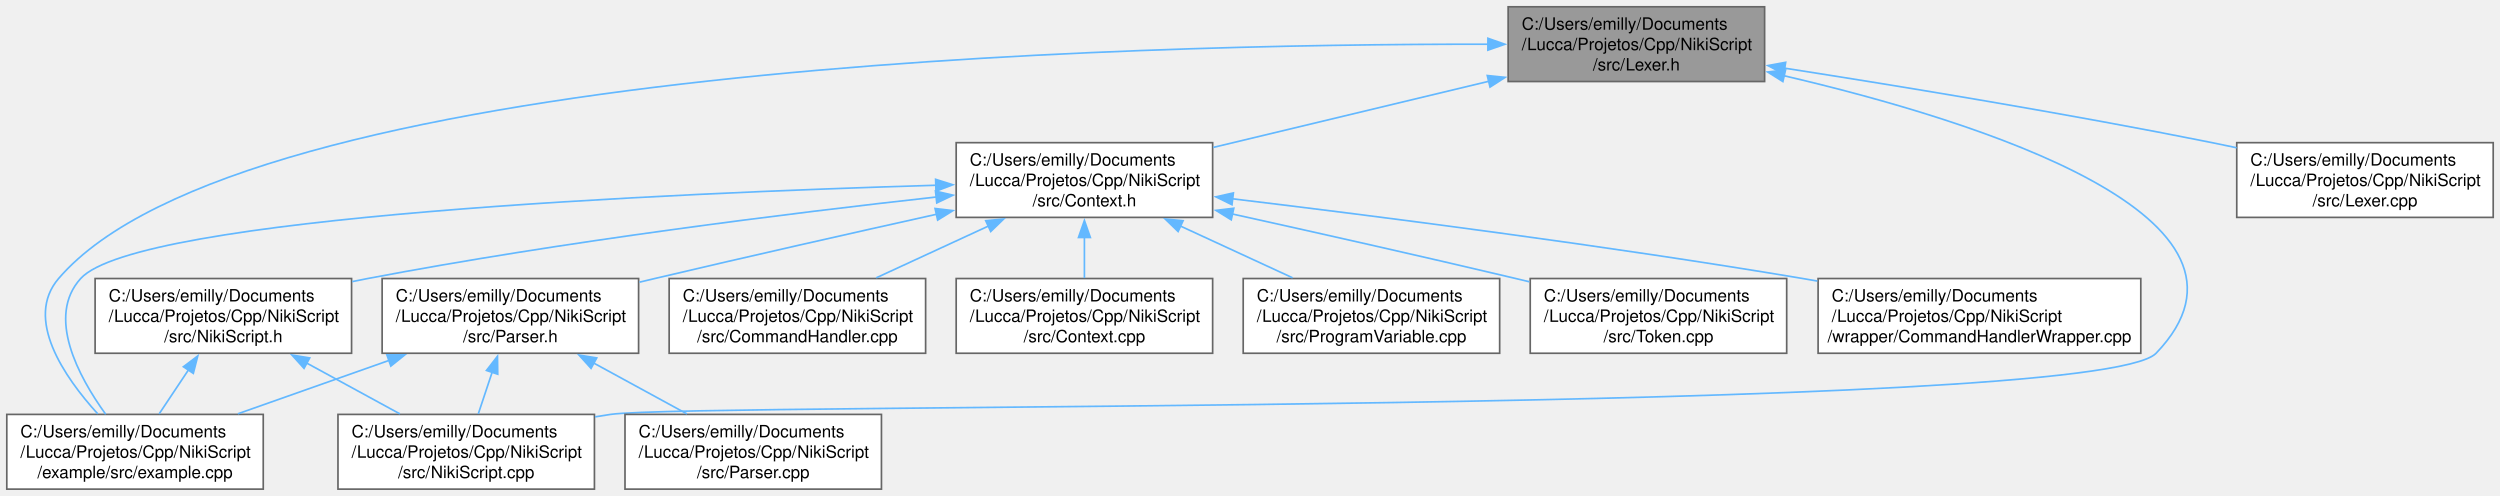
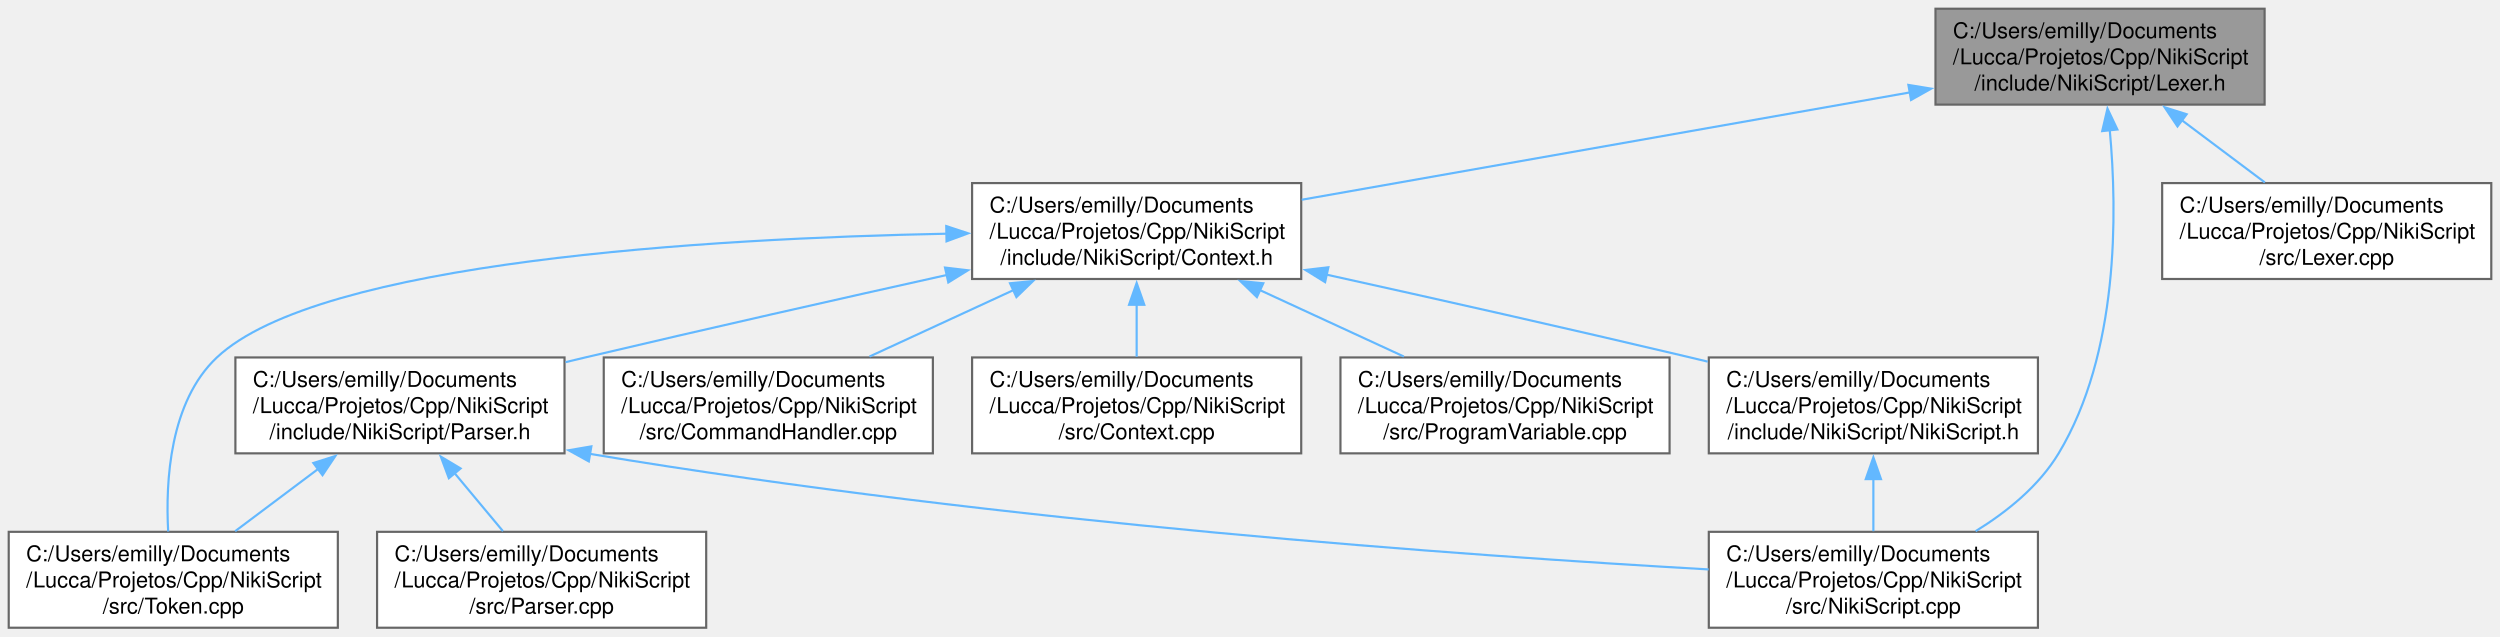
- <svg xmlns="http://www.w3.org/2000/svg" xmlns:xlink="http://www.w3.org/1999/xlink" width="1472pt" height="292pt" viewBox="0.00 0.00 1472.00 292.00">
+ <svg xmlns="http://www.w3.org/2000/svg" xmlns:xlink="http://www.w3.org/1999/xlink" width="1147pt" height="292pt" viewBox="0.00 0.00 1147.00 292.00">
  <g id="graph0" class="graph" transform="scale(1 1) rotate(0) translate(4 288)">
    <g id="Node000001" class="node">
      <g id="a_Node000001">
        <a xlink:title=" ">
          <polygon fill="#999999" stroke="#666666" points="1035,-284 884,-284 884,-240 1035,-240 1035,-284" />
          <text text-anchor="start" x="892" y="-270.5" font-family="Helvetica,sans-Serif" font-size="10.00">C:/Users/emilly/Documents</text>
          <text text-anchor="start" x="892" y="-258.5" font-family="Helvetica,sans-Serif" font-size="10.00">/Lucca/Projetos/Cpp/NikiScript</text>
-           <text text-anchor="middle" x="959.5" y="-246.5" font-family="Helvetica,sans-Serif" font-size="10.00">/src/Lexer.h</text>
+           <text text-anchor="middle" x="959.5" y="-246.5" font-family="Helvetica,sans-Serif" font-size="10.00">/include/NikiScript/Lexer.h</text>
        </a>
      </g>
    </g>
    <g id="Node000002" class="node">
      <g id="a_Node000002">
-         <a xlink:href="example_8cpp.html" target="_top" xlink:title=" ">
+         <a xlink:href="_context_8h.html" target="_top" xlink:title=" ">
+           <polygon fill="white" stroke="#666666" points="593,-204 442,-204 442,-160 593,-160 593,-204" />
+           <text text-anchor="start" x="450" y="-190.5" font-family="Helvetica,sans-Serif" font-size="10.00">C:/Users/emilly/Documents</text>
+           <text text-anchor="start" x="450" y="-178.5" font-family="Helvetica,sans-Serif" font-size="10.00">/Lucca/Projetos/Cpp/NikiScript</text>
+           <text text-anchor="middle" x="517.5" y="-166.5" font-family="Helvetica,sans-Serif" font-size="10.00">/include/NikiScript/Context.h</text>
+         </a>
+       </g>
+     </g>
+     <g id="edge1_Node000001_Node000002" class="edge">
+       <g id="a_edge1_Node000001_Node000002">
+         <a xlink:title=" ">
+           <path fill="none" stroke="#63b8ff" d="M872.3,-245.61C790.91,-231.25 670.69,-210.03 593.23,-196.36" />
+           <polygon fill="#63b8ff" stroke="#63b8ff" points="871.57,-249.04 882.03,-247.33 872.79,-242.14 871.57,-249.04" />
+         </a>
+       </g>
+     </g>
+     <g id="Node000004" class="node">
+       <g id="a_Node000004">
+         <a xlink:href="_niki_script_8cpp.html" target="_top" xlink:title=" ">
+           <polygon fill="white" stroke="#666666" points="931,-44 780,-44 780,0 931,0 931,-44" />
+           <text text-anchor="start" x="788" y="-30.5" font-family="Helvetica,sans-Serif" font-size="10.00">C:/Users/emilly/Documents</text>
+           <text text-anchor="start" x="788" y="-18.5" font-family="Helvetica,sans-Serif" font-size="10.00">/Lucca/Projetos/Cpp/NikiScript</text>
+           <text text-anchor="middle" x="855.5" y="-6.5" font-family="Helvetica,sans-Serif" font-size="10.00">/src/NikiScript.cpp</text>
+         </a>
+       </g>
+     </g>
+     <g id="edge13_Node000001_Node000004" class="edge">
+       <g id="a_edge13_Node000001_Node000004">
+         <a xlink:title=" ">
+           <path fill="none" stroke="#63b8ff" d="M963.95,-228.41C967.51,-190.05 968.08,-125.76 940.5,-80 931.51,-65.09 916.95,-53.24 902.4,-44.29" />
+           <polygon fill="#63b8ff" stroke="#63b8ff" points="960.49,-227.85 962.91,-238.17 967.45,-228.59 960.49,-227.85" />
+         </a>
+       </g>
+     </g>
+     <g id="Node000011" class="node">
+       <g id="a_Node000011">
+         <a xlink:href="_lexer_8cpp.html" target="_top" xlink:title=" ">
+           <polygon fill="white" stroke="#666666" points="1139,-204 988,-204 988,-160 1139,-160 1139,-204" />
+           <text text-anchor="start" x="996" y="-190.5" font-family="Helvetica,sans-Serif" font-size="10.00">C:/Users/emilly/Documents</text>
+           <text text-anchor="start" x="996" y="-178.5" font-family="Helvetica,sans-Serif" font-size="10.00">/Lucca/Projetos/Cpp/NikiScript</text>
+           <text text-anchor="middle" x="1063.5" y="-166.5" font-family="Helvetica,sans-Serif" font-size="10.00">/src/Lexer.cpp</text>
+         </a>
+       </g>
+     </g>
+     <g id="edge12_Node000001_Node000011" class="edge">
+       <g id="a_edge12_Node000001_Node000011">
+         <a xlink:title=" ">
+           <path fill="none" stroke="#63b8ff" d="M996.83,-233C1009.45,-223.54 1023.31,-213.14 1035.12,-204.29" />
+           <polygon fill="#63b8ff" stroke="#63b8ff" points="995.03,-229.98 989.13,-238.78 999.23,-235.58 995.03,-229.98" />
+         </a>
+       </g>
+     </g>
+     <g id="Node000003" class="node">
+       <g id="a_Node000003">
+         <a xlink:href="_niki_script_8h.html" target="_top" xlink:title=" ">
+           <polygon fill="white" stroke="#666666" points="931,-124 780,-124 780,-80 931,-80 931,-124" />
+           <text text-anchor="start" x="788" y="-110.5" font-family="Helvetica,sans-Serif" font-size="10.00">C:/Users/emilly/Documents</text>
+           <text text-anchor="start" x="788" y="-98.5" font-family="Helvetica,sans-Serif" font-size="10.00">/Lucca/Projetos/Cpp/NikiScript</text>
+           <text text-anchor="middle" x="855.5" y="-86.5" font-family="Helvetica,sans-Serif" font-size="10.00">/include/NikiScript/NikiScript.h</text>
+         </a>
+       </g>
+     </g>
+     <g id="edge2_Node000002_Node000003" class="edge">
+       <g id="a_edge2_Node000002_Node000003">
+         <a xlink:title=" ">
+           <path fill="none" stroke="#63b8ff" d="M604.68,-161.98C653.76,-151.14 716.12,-137.13 771.5,-124 774.13,-123.38 776.81,-122.74 779.51,-122.08" />
+           <polygon fill="#63b8ff" stroke="#63b8ff" points="603.96,-158.56 594.94,-164.13 605.46,-165.39 603.96,-158.56" />
+         </a>
+       </g>
+     </g>
+     <g id="Node000005" class="node">
+       <g id="a_Node000005">
+         <a xlink:href="_parser_8h.html" target="_top" xlink:title=" ">
+           <polygon fill="white" stroke="#666666" points="255,-124 104,-124 104,-80 255,-80 255,-124" />
+           <text text-anchor="start" x="112" y="-110.5" font-family="Helvetica,sans-Serif" font-size="10.00">C:/Users/emilly/Documents</text>
+           <text text-anchor="start" x="112" y="-98.5" font-family="Helvetica,sans-Serif" font-size="10.00">/Lucca/Projetos/Cpp/NikiScript</text>
+           <text text-anchor="middle" x="179.5" y="-86.5" font-family="Helvetica,sans-Serif" font-size="10.00">/include/NikiScript/Parser.h</text>
+         </a>
+       </g>
+     </g>
+     <g id="edge4_Node000002_Node000005" class="edge">
+       <g id="a_edge4_Node000002_Node000005">
+         <a xlink:title=" ">
+           <path fill="none" stroke="#63b8ff" d="M430.41,-161.84C381.58,-150.99 319.58,-137.01 264.5,-124 261.54,-123.3 258.53,-122.58 255.48,-121.85" />
+           <polygon fill="#63b8ff" stroke="#63b8ff" points="429.57,-165.24 440.09,-163.99 431.09,-158.41 429.57,-165.24" />
+         </a>
+       </g>
+     </g>
+     <g id="Node000007" class="node">
+       <g id="a_Node000007">
+         <a xlink:href="_token_8cpp.html" target="_top" xlink:title=" ">
          <polygon fill="white" stroke="#666666" points="151,-44 0,-44 0,0 151,0 151,-44" />
          <text text-anchor="start" x="8" y="-30.5" font-family="Helvetica,sans-Serif" font-size="10.00">C:/Users/emilly/Documents</text>
          <text text-anchor="start" x="8" y="-18.5" font-family="Helvetica,sans-Serif" font-size="10.00">/Lucca/Projetos/Cpp/NikiScript</text>
-           <text text-anchor="middle" x="75.5" y="-6.5" font-family="Helvetica,sans-Serif" font-size="10.00">/example/src/example.cpp</text>
-         </a>
-       </g>
-     </g>
-     <g id="edge1_Node000001_Node000002" class="edge">
-       <g id="a_edge1_Node000001_Node000002">
-         <a xlink:title=" ">
-           <path fill="none" stroke="#63b8ff" d="M872.34,-261.96C662.5,-262.22 138.58,-249.98 30.5,-124 10.25,-100.4 33.65,-66.22 53.56,-44.31" />
-           <polygon fill="#63b8ff" stroke="#63b8ff" points="872.09,-265.46 882.08,-261.94 872.07,-258.46 872.09,-265.46" />
-         </a>
-       </g>
-     </g>
-     <g id="Node000003" class="node">
-       <g id="a_Node000003">
-         <a xlink:href="_context_8h.html" target="_top" xlink:title=" ">
-           <polygon fill="white" stroke="#666666" points="710,-204 559,-204 559,-160 710,-160 710,-204" />
-           <text text-anchor="start" x="567" y="-190.5" font-family="Helvetica,sans-Serif" font-size="10.00">C:/Users/emilly/Documents</text>
-           <text text-anchor="start" x="567" y="-178.5" font-family="Helvetica,sans-Serif" font-size="10.00">/Lucca/Projetos/Cpp/NikiScript</text>
-           <text text-anchor="middle" x="634.5" y="-166.5" font-family="Helvetica,sans-Serif" font-size="10.00">/src/Context.h</text>
-         </a>
-       </g>
-     </g>
-     <g id="edge2_Node000001_Node000003" class="edge">
-       <g id="a_edge2_Node000001_Node000003">
-         <a xlink:title=" ">
-           <path fill="none" stroke="#63b8ff" d="M872.79,-240.19C822.21,-228.05 759.01,-212.88 710.41,-201.22" />
-           <polygon fill="#63b8ff" stroke="#63b8ff" points="871.7,-243.53 882.24,-242.46 873.33,-236.72 871.7,-243.53" />
-         </a>
-       </g>
-     </g>
-     <g id="Node000007" class="node">
-       <g id="a_Node000007">
-         <a xlink:href="_niki_script_8cpp.html" target="_top" xlink:title=" ">
-           <polygon fill="white" stroke="#666666" points="346,-44 195,-44 195,0 346,0 346,-44" />
-           <text text-anchor="start" x="203" y="-30.5" font-family="Helvetica,sans-Serif" font-size="10.00">C:/Users/emilly/Documents</text>
-           <text text-anchor="start" x="203" y="-18.5" font-family="Helvetica,sans-Serif" font-size="10.00">/Lucca/Projetos/Cpp/NikiScript</text>
-           <text text-anchor="middle" x="270.5" y="-6.5" font-family="Helvetica,sans-Serif" font-size="10.00">/src/NikiScript.cpp</text>
-         </a>
-       </g>
-     </g>
-     <g id="edge17_Node000001_Node000007" class="edge">
-       <g id="a_edge17_Node000001_Node000007">
-         <a xlink:title=" ">
-           <path fill="none" stroke="#63b8ff" d="M1046.26,-243.44C1161.51,-216.55 1342.16,-159.75 1265.5,-80 1230.44,-43.52 405.59,-51.1 355.5,-44 352.49,-43.57 349.43,-43.08 346.35,-42.55" />
-           <polygon fill="#63b8ff" stroke="#63b8ff" points="1045.76,-239.97 1036.79,-245.61 1047.32,-246.79 1045.76,-239.97" />
-         </a>
-       </g>
-     </g>
-     <g id="Node000013" class="node">
-       <g id="a_Node000013">
-         <a xlink:href="_lexer_8cpp.html" target="_top" xlink:title=" ">
-           <polygon fill="white" stroke="#666666" points="1464,-204 1313,-204 1313,-160 1464,-160 1464,-204" />
-           <text text-anchor="start" x="1321" y="-190.5" font-family="Helvetica,sans-Serif" font-size="10.00">C:/Users/emilly/Documents</text>
-           <text text-anchor="start" x="1321" y="-178.5" font-family="Helvetica,sans-Serif" font-size="10.00">/Lucca/Projetos/Cpp/NikiScript</text>
-           <text text-anchor="middle" x="1388.5" y="-166.5" font-family="Helvetica,sans-Serif" font-size="10.00">/src/Lexer.cpp</text>
-         </a>
-       </g>
-     </g>
-     <g id="edge16_Node000001_Node000013" class="edge">
-       <g id="a_edge16_Node000001_Node000013">
-         <a xlink:title=" ">
-           <path fill="none" stroke="#63b8ff" d="M1046.67,-247.88C1115.3,-237.18 1213.28,-221.09 1298.5,-204 1303.22,-203.05 1308.07,-202.04 1312.95,-200.99" />
-           <polygon fill="#63b8ff" stroke="#63b8ff" points="1046.32,-244.39 1036.98,-249.39 1047.4,-251.31 1046.32,-244.39" />
-         </a>
-       </g>
-     </g>
-     <g id="edge3_Node000003_Node000002" class="edge">
-       <g id="a_edge3_Node000003_Node000002">
-         <a xlink:title=" ">
-           <path fill="none" stroke="#63b8ff" d="M547.07,-178.92C390.79,-174.3 76.67,-160.52 43.5,-124 23.22,-101.67 42.06,-66.5 58.21,-44.1" />
-           <polygon fill="#63b8ff" stroke="#63b8ff" points="546.89,-182.42 556.99,-179.21 547.09,-175.42 546.89,-182.42" />
-         </a>
-       </g>
-     </g>
-     <g id="Node000004" class="node">
-       <g id="a_Node000004">
-         <a xlink:href="_command_handler_8cpp.html" target="_top" xlink:title=" ">
-           <polygon fill="white" stroke="#666666" points="541,-124 390,-124 390,-80 541,-80 541,-124" />
-           <text text-anchor="start" x="398" y="-110.5" font-family="Helvetica,sans-Serif" font-size="10.00">C:/Users/emilly/Documents</text>
-           <text text-anchor="start" x="398" y="-98.5" font-family="Helvetica,sans-Serif" font-size="10.00">/Lucca/Projetos/Cpp/NikiScript</text>
-           <text text-anchor="middle" x="465.5" y="-86.5" font-family="Helvetica,sans-Serif" font-size="10.00">/src/CommandHandler.cpp</text>
-         </a>
-       </g>
-     </g>
-     <g id="edge4_Node000003_Node000004" class="edge">
-       <g id="a_edge4_Node000003_Node000004">
-         <a xlink:title=" ">
-           <path fill="none" stroke="#63b8ff" d="M578.03,-154.93C556.55,-145.02 532.36,-133.86 511.92,-124.42" />
-           <polygon fill="#63b8ff" stroke="#63b8ff" points="576.4,-158.04 586.95,-159.05 579.33,-151.68 576.4,-158.04" />
-         </a>
-       </g>
-     </g>
-     <g id="Node000005" class="node">
-       <g id="a_Node000005">
-         <a xlink:href="_context_8cpp.html" target="_top" xlink:title=" ">
-           <polygon fill="white" stroke="#666666" points="710,-124 559,-124 559,-80 710,-80 710,-124" />
-           <text text-anchor="start" x="567" y="-110.5" font-family="Helvetica,sans-Serif" font-size="10.00">C:/Users/emilly/Documents</text>
-           <text text-anchor="start" x="567" y="-98.5" font-family="Helvetica,sans-Serif" font-size="10.00">/Lucca/Projetos/Cpp/NikiScript</text>
-           <text text-anchor="middle" x="634.5" y="-86.5" font-family="Helvetica,sans-Serif" font-size="10.00">/src/Context.cpp</text>
-         </a>
-       </g>
-     </g>
-     <g id="edge5_Node000003_Node000005" class="edge">
-       <g id="a_edge5_Node000003_Node000005">
-         <a xlink:title=" ">
-           <path fill="none" stroke="#63b8ff" d="M634.5,-148.25C634.5,-140.15 634.5,-131.68 634.5,-124.29" />
-           <polygon fill="#63b8ff" stroke="#63b8ff" points="631,-148.17 634.5,-158.17 638,-148.17 631,-148.17" />
-         </a>
-       </g>
-     </g>
-     <g id="Node000006" class="node">
-       <g id="a_Node000006">
-         <a xlink:href="_niki_script_8h.html" target="_top" xlink:title=" ">
-           <polygon fill="white" stroke="#666666" points="203,-124 52,-124 52,-80 203,-80 203,-124" />
-           <text text-anchor="start" x="60" y="-110.5" font-family="Helvetica,sans-Serif" font-size="10.00">C:/Users/emilly/Documents</text>
-           <text text-anchor="start" x="60" y="-98.5" font-family="Helvetica,sans-Serif" font-size="10.00">/Lucca/Projetos/Cpp/NikiScript</text>
-           <text text-anchor="middle" x="127.5" y="-86.5" font-family="Helvetica,sans-Serif" font-size="10.00">/src/NikiScript.h</text>
-         </a>
-       </g>
-     </g>
-     <g id="edge6_Node000003_Node000006" class="edge">
-       <g id="a_edge6_Node000003_Node000006">
-         <a xlink:title=" ">
-           <path fill="none" stroke="#63b8ff" d="M547.4,-172.02C461.76,-162.53 327.53,-145.91 212.5,-124 209.51,-123.43 206.47,-122.82 203.41,-122.19" />
-           <polygon fill="#63b8ff" stroke="#63b8ff" points="546.81,-175.47 557.13,-173.08 547.57,-168.51 546.81,-175.47" />
+           <text text-anchor="middle" x="75.5" y="-6.5" font-family="Helvetica,sans-Serif" font-size="10.00">/src/Token.cpp</text>
+         </a>
+       </g>
+     </g>
+     <g id="edge11_Node000002_Node000007" class="edge">
+       <g id="a_edge11_Node000002_Node000007">
+         <a xlink:title=" ">
+           <path fill="none" stroke="#63b8ff" d="M430.39,-180.78C321.14,-178.6 142.44,-168.15 95.5,-124 73.89,-103.67 71.89,-67.24 73.16,-44.13" />
+           <polygon fill="#63b8ff" stroke="#63b8ff" points="430.14,-184.27 440.2,-180.95 430.27,-177.28 430.14,-184.27" />
        </a>
      </g>
    </g>
    <g id="Node000008" class="node">
      <g id="a_Node000008">
-         <a xlink:href="_parser_8h.html" target="_top" xlink:title=" ">
-           <polygon fill="white" stroke="#666666" points="372,-124 221,-124 221,-80 372,-80 372,-124" />
-           <text text-anchor="start" x="229" y="-110.5" font-family="Helvetica,sans-Serif" font-size="10.00">C:/Users/emilly/Documents</text>
-           <text text-anchor="start" x="229" y="-98.5" font-family="Helvetica,sans-Serif" font-size="10.00">/Lucca/Projetos/Cpp/NikiScript</text>
-           <text text-anchor="middle" x="296.5" y="-86.5" font-family="Helvetica,sans-Serif" font-size="10.00">/src/Parser.h</text>
-         </a>
-       </g>
-     </g>
-     <g id="edge9_Node000003_Node000008" class="edge">
-       <g id="a_edge9_Node000003_Node000008">
-         <a xlink:title=" ">
-           <path fill="none" stroke="#63b8ff" d="M547.41,-161.84C498.58,-150.99 436.58,-137.01 381.5,-124 378.54,-123.3 375.53,-122.58 372.48,-121.85" />
-           <polygon fill="#63b8ff" stroke="#63b8ff" points="546.57,-165.24 557.09,-163.99 548.09,-158.41 546.57,-165.24" />
+         <a xlink:href="_command_handler_8cpp.html" target="_top" xlink:title=" ">
+           <polygon fill="white" stroke="#666666" points="424,-124 273,-124 273,-80 424,-80 424,-124" />
+           <text text-anchor="start" x="281" y="-110.5" font-family="Helvetica,sans-Serif" font-size="10.00">C:/Users/emilly/Documents</text>
+           <text text-anchor="start" x="281" y="-98.5" font-family="Helvetica,sans-Serif" font-size="10.00">/Lucca/Projetos/Cpp/NikiScript</text>
+           <text text-anchor="middle" x="348.5" y="-86.5" font-family="Helvetica,sans-Serif" font-size="10.00">/src/CommandHandler.cpp</text>
+         </a>
+       </g>
+     </g>
+     <g id="edge8_Node000002_Node000008" class="edge">
+       <g id="a_edge8_Node000002_Node000008">
+         <a xlink:title=" ">
+           <path fill="none" stroke="#63b8ff" d="M461.03,-154.93C439.55,-145.02 415.36,-133.86 394.92,-124.42" />
+           <polygon fill="#63b8ff" stroke="#63b8ff" points="459.4,-158.04 469.95,-159.05 462.33,-151.68 459.4,-158.04" />
+         </a>
+       </g>
+     </g>
+     <g id="Node000009" class="node">
+       <g id="a_Node000009">
+         <a xlink:href="_context_8cpp.html" target="_top" xlink:title=" ">
+           <polygon fill="white" stroke="#666666" points="593,-124 442,-124 442,-80 593,-80 593,-124" />
+           <text text-anchor="start" x="450" y="-110.5" font-family="Helvetica,sans-Serif" font-size="10.00">C:/Users/emilly/Documents</text>
+           <text text-anchor="start" x="450" y="-98.5" font-family="Helvetica,sans-Serif" font-size="10.00">/Lucca/Projetos/Cpp/NikiScript</text>
+           <text text-anchor="middle" x="517.5" y="-86.5" font-family="Helvetica,sans-Serif" font-size="10.00">/src/Context.cpp</text>
+         </a>
+       </g>
+     </g>
+     <g id="edge9_Node000002_Node000009" class="edge">
+       <g id="a_edge9_Node000002_Node000009">
+         <a xlink:title=" ">
+           <path fill="none" stroke="#63b8ff" d="M517.5,-148.25C517.5,-140.15 517.5,-131.68 517.5,-124.29" />
+           <polygon fill="#63b8ff" stroke="#63b8ff" points="514,-148.17 517.5,-158.17 521,-148.17 514,-148.17" />
        </a>
      </g>
    </g>
    <g id="Node000010" class="node">
      <g id="a_Node000010">
        <a xlink:href="_program_variable_8cpp.html" target="_top" xlink:title=" ">
-           <polygon fill="white" stroke="#666666" points="879,-124 728,-124 728,-80 879,-80 879,-124" />
-           <text text-anchor="start" x="736" y="-110.5" font-family="Helvetica,sans-Serif" font-size="10.00">C:/Users/emilly/Documents</text>
-           <text text-anchor="start" x="736" y="-98.5" font-family="Helvetica,sans-Serif" font-size="10.00">/Lucca/Projetos/Cpp/NikiScript</text>
-           <text text-anchor="middle" x="803.5" y="-86.5" font-family="Helvetica,sans-Serif" font-size="10.00">/src/ProgramVariable.cpp</text>
-         </a>
-       </g>
-     </g>
-     <g id="edge13_Node000003_Node000010" class="edge">
-       <g id="a_edge13_Node000003_Node000010">
-         <a xlink:title=" ">
-           <path fill="none" stroke="#63b8ff" d="M690.97,-154.93C712.45,-145.02 736.64,-133.86 757.08,-124.42" />
-           <polygon fill="#63b8ff" stroke="#63b8ff" points="689.67,-151.68 682.05,-159.05 692.6,-158.04 689.67,-151.68" />
-         </a>
-       </g>
-     </g>
-     <g id="Node000011" class="node">
-       <g id="a_Node000011">
-         <a xlink:href="_token_8cpp.html" target="_top" xlink:title=" ">
-           <polygon fill="white" stroke="#666666" points="1048,-124 897,-124 897,-80 1048,-80 1048,-124" />
-           <text text-anchor="start" x="905" y="-110.5" font-family="Helvetica,sans-Serif" font-size="10.00">C:/Users/emilly/Documents</text>
-           <text text-anchor="start" x="905" y="-98.5" font-family="Helvetica,sans-Serif" font-size="10.00">/Lucca/Projetos/Cpp/NikiScript</text>
-           <text text-anchor="middle" x="972.5" y="-86.5" font-family="Helvetica,sans-Serif" font-size="10.00">/src/Token.cpp</text>
-         </a>
-       </g>
-     </g>
-     <g id="edge14_Node000003_Node000011" class="edge">
-       <g id="a_edge14_Node000003_Node000011">
-         <a xlink:title=" ">
-           <path fill="none" stroke="#63b8ff" d="M721.68,-161.98C770.76,-151.14 833.12,-137.13 888.5,-124 891.13,-123.38 893.81,-122.74 896.51,-122.08" />
-           <polygon fill="#63b8ff" stroke="#63b8ff" points="720.96,-158.56 711.94,-164.13 722.46,-165.39 720.96,-158.56" />
-         </a>
-       </g>
-     </g>
-     <g id="Node000012" class="node">
-       <g id="a_Node000012">
-         <a xlink:href="_command_handler_wrapper_8cpp.html" target="_top" xlink:title=" ">
-           <polygon fill="white" stroke="#666666" points="1256.5,-124 1066.5,-124 1066.5,-80 1256.5,-80 1256.5,-124" />
-           <text text-anchor="start" x="1074.5" y="-110.5" font-family="Helvetica,sans-Serif" font-size="10.00">C:/Users/emilly/Documents</text>
-           <text text-anchor="start" x="1074.5" y="-98.5" font-family="Helvetica,sans-Serif" font-size="10.00">/Lucca/Projetos/Cpp/NikiScript</text>
-           <text text-anchor="middle" x="1161.5" y="-86.5" font-family="Helvetica,sans-Serif" font-size="10.00">/wrapper/CommandHandlerWrapper.cpp</text>
-         </a>
-       </g>
-     </g>
-     <g id="edge15_Node000003_Node000012" class="edge">
-       <g id="a_edge15_Node000003_Node000012">
-         <a xlink:title=" ">
-           <path fill="none" stroke="#63b8ff" d="M721.61,-170.95C807.31,-160.66 941.76,-143.46 1057.5,-124 1060.32,-123.53 1063.17,-123.03 1066.05,-122.52" />
-           <polygon fill="#63b8ff" stroke="#63b8ff" points="721.39,-167.45 711.87,-172.11 722.22,-174.4 721.39,-167.45" />
-         </a>
-       </g>
-     </g>
-     <g id="edge7_Node000006_Node000002" class="edge">
-       <g id="a_edge7_Node000006_Node000002">
-         <a xlink:title=" ">
-           <path fill="none" stroke="#63b8ff" d="M106.98,-70.22C101.19,-61.54 95.02,-52.28 89.69,-44.29" />
-           <polygon fill="#63b8ff" stroke="#63b8ff" points="103.99,-72.05 112.45,-78.43 109.82,-68.16 103.99,-72.05" />
-         </a>
-       </g>
-     </g>
-     <g id="edge8_Node000006_Node000007" class="edge">
-       <g id="a_edge8_Node000006_Node000007">
-         <a xlink:title=" ">
-           <path fill="none" stroke="#63b8ff" d="M176.57,-74.23C194.5,-64.45 214.53,-53.53 231.47,-44.29" />
-           <polygon fill="#63b8ff" stroke="#63b8ff" points="175.01,-71.1 167.9,-78.96 178.36,-77.25 175.01,-71.1" />
-         </a>
-       </g>
-     </g>
-     <g id="edge10_Node000008_Node000002" class="edge">
-       <g id="a_edge10_Node000008_Node000002">
-         <a xlink:title=" ">
-           <path fill="none" stroke="#63b8ff" d="M225.03,-75.78C196.31,-65.64 163.56,-54.08 136.05,-44.37" />
-           <polygon fill="#63b8ff" stroke="#63b8ff" points="223.8,-79.05 234.39,-79.08 226.13,-72.45 223.8,-79.05" />
-         </a>
-       </g>
-     </g>
-     <g id="edge11_Node000008_Node000007" class="edge">
-       <g id="a_edge11_Node000008_Node000007">
-         <a xlink:title=" ">
-           <path fill="none" stroke="#63b8ff" d="M285.77,-68.82C283.01,-60.54 280.12,-51.85 277.6,-44.29" />
-           <polygon fill="#63b8ff" stroke="#63b8ff" points="282.43,-69.87 288.92,-78.25 289.07,-67.66 282.43,-69.87" />
-         </a>
-       </g>
-     </g>
-     <g id="Node000009" class="node">
-       <g id="a_Node000009">
+           <polygon fill="white" stroke="#666666" points="762,-124 611,-124 611,-80 762,-80 762,-124" />
+           <text text-anchor="start" x="619" y="-110.5" font-family="Helvetica,sans-Serif" font-size="10.00">C:/Users/emilly/Documents</text>
+           <text text-anchor="start" x="619" y="-98.5" font-family="Helvetica,sans-Serif" font-size="10.00">/Lucca/Projetos/Cpp/NikiScript</text>
+           <text text-anchor="middle" x="686.5" y="-86.5" font-family="Helvetica,sans-Serif" font-size="10.00">/src/ProgramVariable.cpp</text>
+         </a>
+       </g>
+     </g>
+     <g id="edge10_Node000002_Node000010" class="edge">
+       <g id="a_edge10_Node000002_Node000010">
+         <a xlink:title=" ">
+           <path fill="none" stroke="#63b8ff" d="M573.97,-154.93C595.45,-145.02 619.64,-133.86 640.08,-124.42" />
+           <polygon fill="#63b8ff" stroke="#63b8ff" points="572.67,-151.68 565.05,-159.05 575.6,-158.04 572.67,-151.68" />
+         </a>
+       </g>
+     </g>
+     <g id="edge3_Node000003_Node000004" class="edge">
+       <g id="a_edge3_Node000003_Node000004">
+         <a xlink:title=" ">
+           <path fill="none" stroke="#63b8ff" d="M855.5,-68.25C855.5,-60.15 855.5,-51.68 855.5,-44.29" />
+           <polygon fill="#63b8ff" stroke="#63b8ff" points="852,-68.17 855.5,-78.17 859,-68.17 852,-68.17" />
+         </a>
+       </g>
+     </g>
+     <g id="edge5_Node000005_Node000004" class="edge">
+       <g id="a_edge5_Node000005_Node000004">
+         <a xlink:title=" ">
+           <path fill="none" stroke="#63b8ff" d="M266.71,-79.75C456.67,-48.03 669.3,-33.02 779.93,-26.75" />
+           <polygon fill="#63b8ff" stroke="#63b8ff" points="266.15,-76.3 256.88,-81.42 267.32,-83.2 266.15,-76.3" />
+         </a>
+       </g>
+     </g>
+     <g id="Node000006" class="node">
+       <g id="a_Node000006">
        <a xlink:href="_parser_8cpp.html" target="_top" xlink:title=" ">
-           <polygon fill="white" stroke="#666666" points="515,-44 364,-44 364,0 515,0 515,-44" />
-           <text text-anchor="start" x="372" y="-30.5" font-family="Helvetica,sans-Serif" font-size="10.00">C:/Users/emilly/Documents</text>
-           <text text-anchor="start" x="372" y="-18.5" font-family="Helvetica,sans-Serif" font-size="10.00">/Lucca/Projetos/Cpp/NikiScript</text>
-           <text text-anchor="middle" x="439.5" y="-6.5" font-family="Helvetica,sans-Serif" font-size="10.00">/src/Parser.cpp</text>
-         </a>
-       </g>
-     </g>
-     <g id="edge12_Node000008_Node000009" class="edge">
-       <g id="a_edge12_Node000008_Node000009">
-         <a xlink:title=" ">
-           <path fill="none" stroke="#63b8ff" d="M345.57,-74.23C363.5,-64.45 383.53,-53.53 400.47,-44.29" />
-           <polygon fill="#63b8ff" stroke="#63b8ff" points="344.01,-71.1 336.9,-78.96 347.36,-77.25 344.01,-71.1" />
+           <polygon fill="white" stroke="#666666" points="320,-44 169,-44 169,0 320,0 320,-44" />
+           <text text-anchor="start" x="177" y="-30.5" font-family="Helvetica,sans-Serif" font-size="10.00">C:/Users/emilly/Documents</text>
+           <text text-anchor="start" x="177" y="-18.5" font-family="Helvetica,sans-Serif" font-size="10.00">/Lucca/Projetos/Cpp/NikiScript</text>
+           <text text-anchor="middle" x="244.5" y="-6.5" font-family="Helvetica,sans-Serif" font-size="10.00">/src/Parser.cpp</text>
+         </a>
+       </g>
+     </g>
+     <g id="edge6_Node000005_Node000006" class="edge">
+       <g id="a_edge6_Node000005_Node000006">
+         <a xlink:title=" ">
+           <path fill="none" stroke="#63b8ff" d="M204.45,-71.06C211.89,-62.13 219.88,-52.54 226.76,-44.29" />
+           <polygon fill="#63b8ff" stroke="#63b8ff" points="201.94,-68.6 198.23,-78.52 207.32,-73.08 201.94,-68.6" />
+         </a>
+       </g>
+     </g>
+     <g id="edge7_Node000005_Node000007" class="edge">
+       <g id="a_edge7_Node000005_Node000007">
+         <a xlink:title=" ">
+           <path fill="none" stroke="#63b8ff" d="M142.17,-73C129.55,-63.54 115.69,-53.14 103.88,-44.29" />
+           <polygon fill="#63b8ff" stroke="#63b8ff" points="139.77,-75.58 149.87,-78.78 143.97,-69.98 139.77,-75.58" />
        </a>
      </g>
    </g>
  </g>
</svg>
